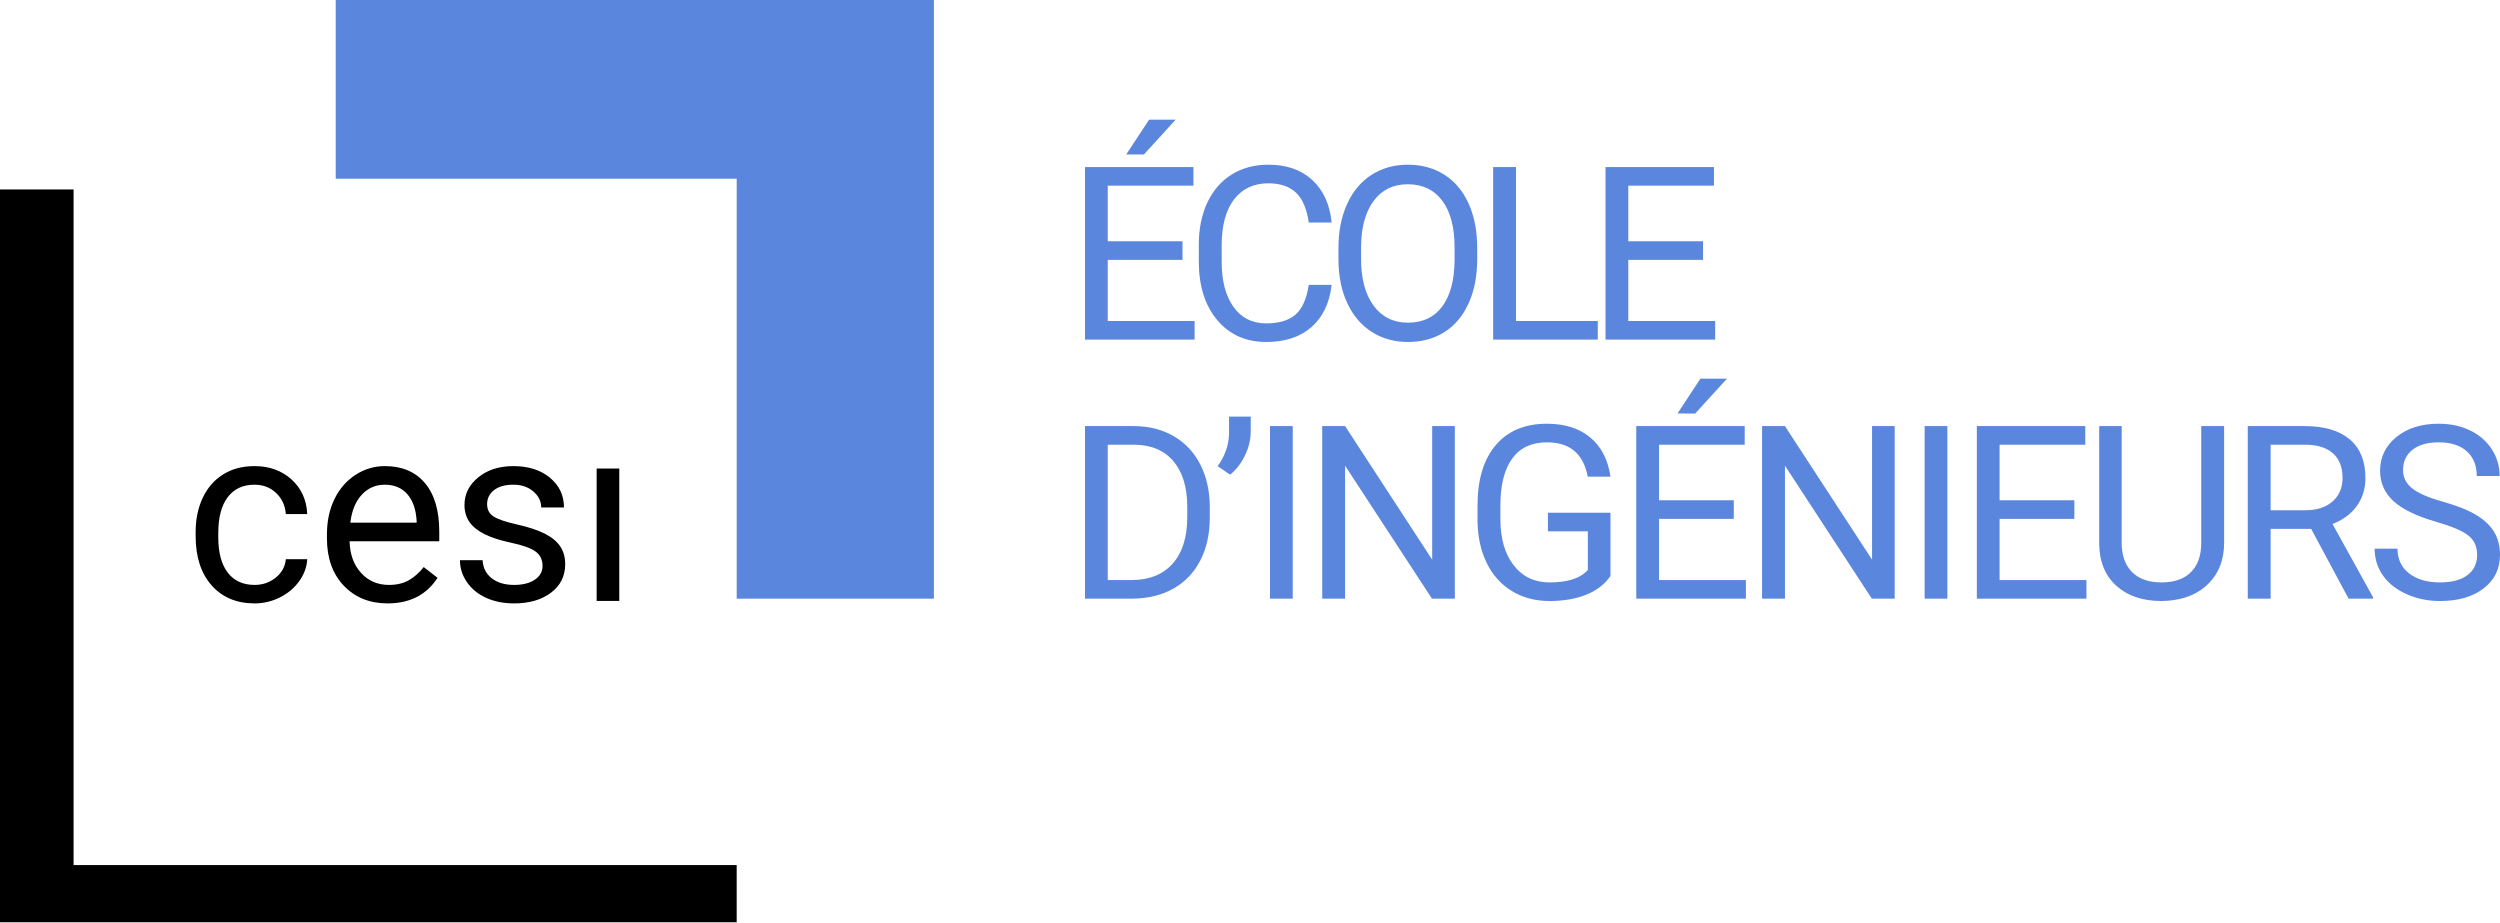
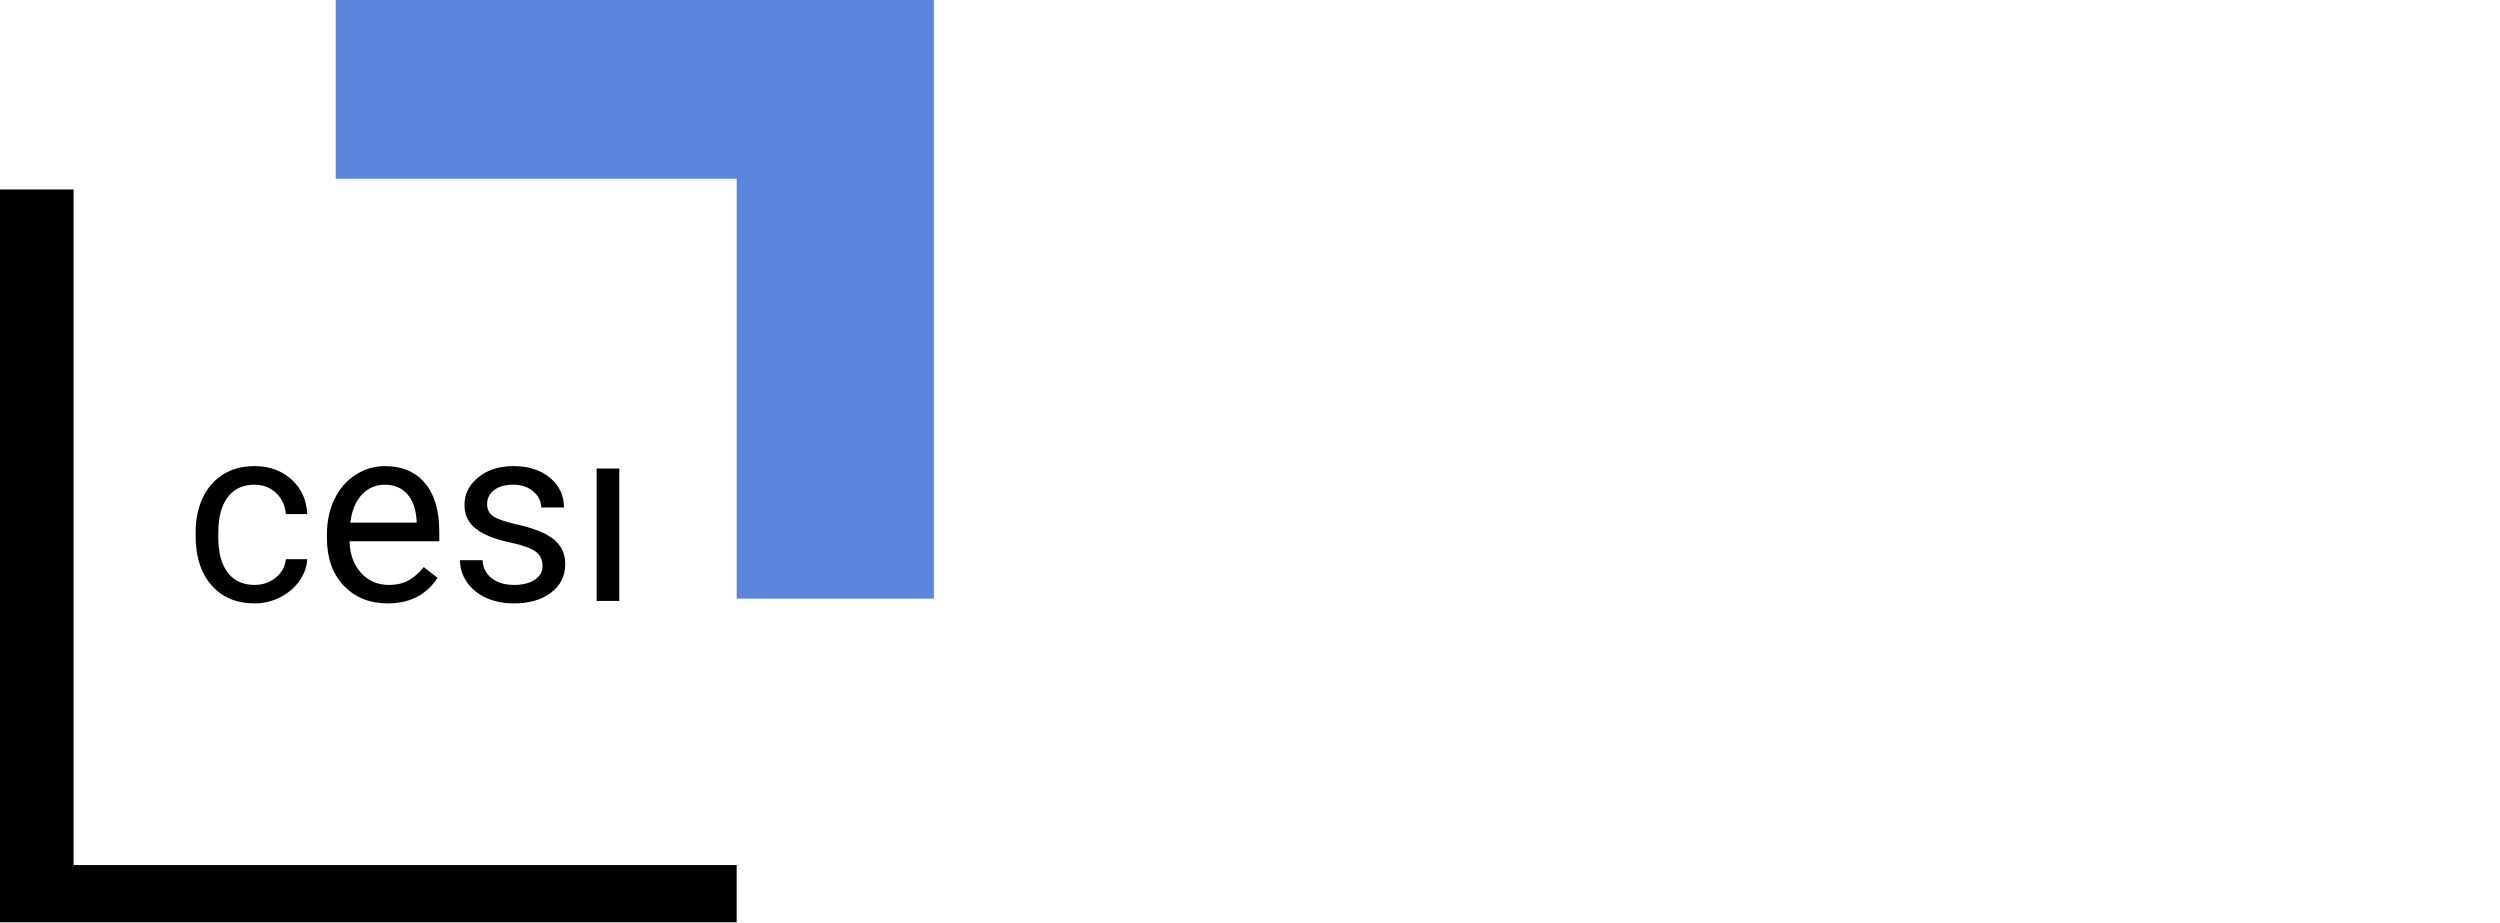
<svg xmlns="http://www.w3.org/2000/svg" width="650.566" height="240" viewBox="0 0 650.566 240">
-   <path d="M87.364 46.512h104.341v109.27h51.318V0H87.363v46.512zm218.57-15.372h-6.907l-5.951 9.052 4.595.014 8.263-9.066zm4.935 52.394h-22.604V67.621h19.457v-4.842h-19.457V48.316h22.294v-4.841h-28.215v44.9h28.525v-4.84zm29.708-9.406c-.575 3.701-1.741 6.297-3.5 7.787-1.757 1.49-4.282 2.237-7.57 2.237-3.66 0-6.507-1.441-8.542-4.32-2.037-2.883-3.053-6.762-3.053-11.639v-4.35c0-5.166 1.075-9.146 3.222-11.946 2.147-2.797 5.114-4.196 8.897-4.196 3.083 0 5.484.803 7.2 2.413 1.717 1.607 2.832 4.205 3.346 7.793h5.951c-.471-4.707-2.147-8.392-5.026-11.055-2.878-2.661-6.703-3.992-11.471-3.992-3.598 0-6.764.847-9.498 2.544-2.734 1.694-4.848 4.125-6.339 7.291-1.49 3.168-2.234 6.836-2.234 11.011v4.316c0 6.374 1.598 11.462 4.795 15.266s7.448 5.705 12.752 5.705c4.893 0 8.815-1.29 11.765-3.87 2.95-2.581 4.703-6.245 5.256-10.995h-5.951zm35.277-28.663c-2.746-1.737-5.916-2.605-9.514-2.605-3.537 0-6.677.878-9.422 2.635-2.744 1.758-4.868 4.293-6.367 7.602-1.502 3.31-2.25 7.124-2.25 11.44v3.239c.04 4.236.816 7.962 2.327 11.18s3.633 5.693 6.367 7.43c2.734 1.739 5.87 2.607 9.406 2.607 3.619 0 6.785-.864 9.497-2.59 2.716-1.728 4.811-4.23 6.292-7.51 1.481-3.279 2.22-7.118 2.22-11.519v-2.837c0-4.379-.739-8.218-2.22-11.518-1.48-3.3-3.593-5.818-6.336-7.554zm2.666 22.341c-.061 5.203-1.14 9.195-3.236 11.98-2.098 2.789-5.058 4.18-8.883 4.18-3.804 0-6.79-1.476-8.958-4.426-2.17-2.95-3.255-7.005-3.255-12.166v-3.3c.064-5.056 1.169-9.008 3.316-11.855 2.148-2.85 5.093-4.271 8.836-4.271 3.844 0 6.836 1.422 8.974 4.27s3.206 6.933 3.206 12.258v3.33zm37.267 15.728h-21.279v-40.06h-5.951v44.902h27.23v-4.842zm30.54 0h-22.603V67.621h19.457v-4.842h-19.457V48.316h22.294v-4.841h-28.215v44.9h28.525v-4.84zM305.38 113.472c-3.002-1.727-6.456-2.59-10.361-2.59h-12.675v44.9h12.426c4.03-.04 7.561-.915 10.593-2.62 3.033-1.707 5.368-4.152 7.001-7.34 1.636-3.186 2.452-6.897 2.452-11.132v-2.868c-.02-4.133-.85-7.792-2.483-10.978-1.633-3.187-3.952-5.644-6.953-7.372zm3.576 21.08c0 5.246-1.27 9.29-3.808 12.13-2.54 2.84-6.09 4.259-10.655 4.259h-6.228v-35.218h6.906c4.4.042 7.799 1.476 10.192 4.306 2.397 2.83 3.593 6.796 3.593 11.898v2.624zm10.873-21.697c-.06 2.962-1.049 5.778-2.96 8.45l3.24 2.22c1.56-1.252 2.839-2.902 3.839-4.948.995-2.047 1.504-4.098 1.525-6.154v-4.008h-5.644v4.44zm10.66 42.927h5.92v-44.9h-5.92v44.9zm42.204-10.145l-22.666-34.756h-5.951v44.901h5.951v-34.6l22.605 34.6h5.951v-44.9h-5.89v34.755zm20.849-26.347c2.044-2.788 5.052-4.182 9.02-4.182 5.961 0 9.498 2.98 10.608 8.941h5.921c-.638-4.398-2.384-7.796-5.243-10.192-2.858-2.394-6.63-3.59-11.318-3.59-5.715 0-10.15 1.858-13.307 5.58-3.156 3.722-4.733 8.965-4.733 15.728v3.917c.042 4.173.838 7.843 2.391 11.009 1.552 3.166 3.746 5.606 6.583 7.324 2.837 1.716 6.085 2.575 9.744 2.575 3.619 0 6.79-.54 9.514-1.62 2.724-1.08 4.846-2.708 6.369-4.888v-16.467h-16.282v4.841h10.392v10.06c-1.09 1.17-2.467 2-4.133 2.493-1.664.493-3.607.74-5.827.74-3.929 0-7.043-1.489-9.345-4.462-2.302-2.973-3.455-6.98-3.455-12.02v-3.673c.022-5.287 1.054-9.326 3.1-12.114zm38.182 15.737h19.457v-4.84h-19.457v-14.464h22.294v-4.842h-28.215v44.901h28.525v-4.841h-22.604v-15.914zm4.81-27.429l4.596.014 8.263-9.065h-6.907l-5.951 9.051zm50.623 38.04l-22.665-34.757h-5.952v44.901h5.952v-34.6l22.604 34.6h5.952v-44.9h-5.89v34.755zm13.682 10.144h5.92v-44.9h-5.92v44.9zm19.506-20.755h19.457v-4.84h-19.457v-14.464h22.295v-4.842h-28.216v44.901h28.526v-4.841h-22.605v-15.914zm52.474 6.292c0 3.248-.889 5.766-2.668 7.557-1.779 1.788-4.344 2.682-7.695 2.682-3.309 0-5.858-.899-7.646-2.699-1.79-1.8-2.685-4.322-2.685-7.57V110.88h-5.857v30.593c.04 4.647 1.52 8.296 4.44 10.948s6.836 3.978 11.748 3.978l1.575-.061c4.522-.331 8.103-1.84 10.746-4.534 2.644-2.694 3.973-6.158 3.996-10.394v-30.53h-5.954v30.438zm40.461-9.622c1.512-2.077 2.267-4.512 2.267-7.307 0-4.4-1.36-7.752-4.083-10.054-2.727-2.302-6.618-3.455-11.673-3.455h-14.865v44.901h5.952v-18.164h10.546l9.744 18.164h6.355v-.37l-10.546-19.059c2.69-1.027 4.792-2.579 6.303-4.656zm-13.306 1.08h-9.096v-17.054h9.068c3.121.021 5.51.774 7.167 2.257 1.657 1.481 2.483 3.614 2.483 6.393 0 2.556-.868 4.595-2.605 6.118-1.737 1.526-4.079 2.286-7.017 2.286zm49.067 5.644c-1.019-1.685-2.582-3.161-4.69-4.426-2.107-1.265-5.026-2.422-8.757-3.471-3.732-1.051-6.374-2.21-7.923-3.476-1.554-1.267-2.333-2.816-2.333-4.65 0-2.287.821-4.073 2.455-5.359 1.633-1.288 3.91-1.931 6.829-1.931 3.145 0 5.58.78 7.308 2.335 1.727 1.558 2.59 3.699 2.59 6.423h5.952c0-2.487-.662-4.78-1.99-6.878-1.324-2.096-3.196-3.741-5.609-4.933-2.417-1.192-5.167-1.788-8.251-1.788-4.525 0-8.2 1.154-11.025 3.468-2.826 2.312-4.239 5.238-4.239 8.772 0 3.126 1.155 5.752 3.469 7.88 2.314 2.127 6.008 3.922 11.086 5.382 4.05 1.171 6.848 2.359 8.388 3.562 1.544 1.202 2.314 2.903 2.314 5.102 0 2.202-.831 3.938-2.497 5.213-1.667 1.274-4.06 1.912-7.186 1.912-3.351 0-6.031-.786-8.036-2.36-2.004-1.573-3.004-3.716-3.004-6.428h-5.951c0 2.61.723 4.944 2.173 7 1.45 2.056 3.51 3.675 6.182 4.855 2.675 1.183 5.552 1.775 8.636 1.775 4.75 0 8.542-1.096 11.377-3.286 2.84-2.19 4.257-5.102 4.257-8.742 0-2.28-.507-4.266-1.525-5.951z" fill="#5a86dd" />
+   <path d="M87.364 46.512h104.341v109.27h51.318V0H87.363v46.512z" fill="#5a86dd" />
  <path d="M19.147 225.116V49.302H0V240h191.705v-14.884H19.147zM66.26 157.02c2.335 0 4.549-.53 6.64-1.59 2.09-1.062 3.761-2.484 5.015-4.267s1.931-3.664 2.037-5.637H74.38c-.171 1.91-1.042 3.503-2.612 4.775-1.57 1.275-3.407 1.91-5.508 1.91-3.036 0-5.371-1.07-7.007-3.214-1.633-2.145-2.45-5.2-2.45-9.172v-1.114c0-4.077.821-7.191 2.466-9.345 1.645-2.155 3.966-3.234 6.959-3.234 2.229 0 4.102.718 5.62 2.15 1.519 1.433 2.361 3.264 2.532 5.493h5.572c-.17-3.694-1.533-6.697-4.09-9.011-2.559-2.314-5.772-3.471-9.634-3.471-3.143 0-5.865.723-8.167 2.166-2.305 1.443-4.072 3.47-5.304 6.08-1.23 2.612-1.847 5.595-1.847 8.949v.988c0 5.435 1.387 9.718 4.156 12.848 2.772 3.13 6.5 4.696 11.194 4.696zm34.613 0c5.776 0 10.105-2.218 12.992-6.655l-3.598-2.802c-1.082 1.4-2.346 2.527-3.79 3.377-1.443.85-3.205 1.272-5.285 1.272-2.928 0-5.346-1.045-7.244-3.136-1.901-2.09-2.894-4.834-2.978-8.232h23.34v-2.453c0-5.496-1.24-9.722-3.724-12.672-2.485-2.95-5.965-4.426-10.445-4.426-2.739 0-5.28.758-7.627 2.276-2.345 1.519-4.17 3.619-5.477 6.306-1.305 2.685-1.958 5.738-1.958 9.155v1.082c0 5.137 1.465 9.241 4.393 12.308 2.932 3.068 6.731 4.6 11.401 4.6zm-6.719-28.293c1.613-1.73 3.61-2.595 5.987-2.595 2.462 0 4.417.824 5.86 2.469 1.443 1.645 2.25 3.963 2.42 6.958v.446H91.162c.38-3.121 1.38-5.546 2.992-7.278zm39.645 23.485c-2.42 0-4.368-.578-5.844-1.735s-2.267-2.722-2.373-4.698h-5.89c0 2.04.6 3.933 1.8 5.686 1.2 1.751 2.86 3.115 4.982 4.09 2.124.977 4.565 1.465 7.325 1.465 3.928 0 7.122-.927 9.584-2.785 2.464-1.857 3.694-4.326 3.694-7.405 0-1.846-.44-3.412-1.322-4.695-.88-1.284-2.234-2.385-4.06-3.298-1.825-.91-4.207-1.696-7.148-2.356-2.94-.657-4.973-1.347-6.097-2.07-1.126-.72-1.69-1.793-1.69-3.215 0-1.506.606-2.727 1.817-3.663 1.209-.934 2.886-1.401 5.031-1.401 2.08 0 3.805.584 5.175 1.753 1.368 1.166 2.054 2.558 2.054 4.17h5.923c0-3.14-1.216-5.721-3.647-7.737s-5.6-3.025-9.505-3.025c-3.715 0-6.768.976-9.154 2.929-2.39 1.954-3.584 4.341-3.584 7.164 0 1.7.42 3.164 1.258 4.396.838 1.232 2.133 2.293 3.886 3.184 1.75.892 4.117 1.655 7.1 2.293 2.982.636 5.073 1.397 6.275 2.277 1.196.88 1.797 2.116 1.797 3.71 0 1.506-.673 2.71-2.02 3.614-1.35.901-3.138 1.352-5.367 1.352zm27.354-30.283h-5.89v34.455h5.89v-34.455z" />
</svg>
